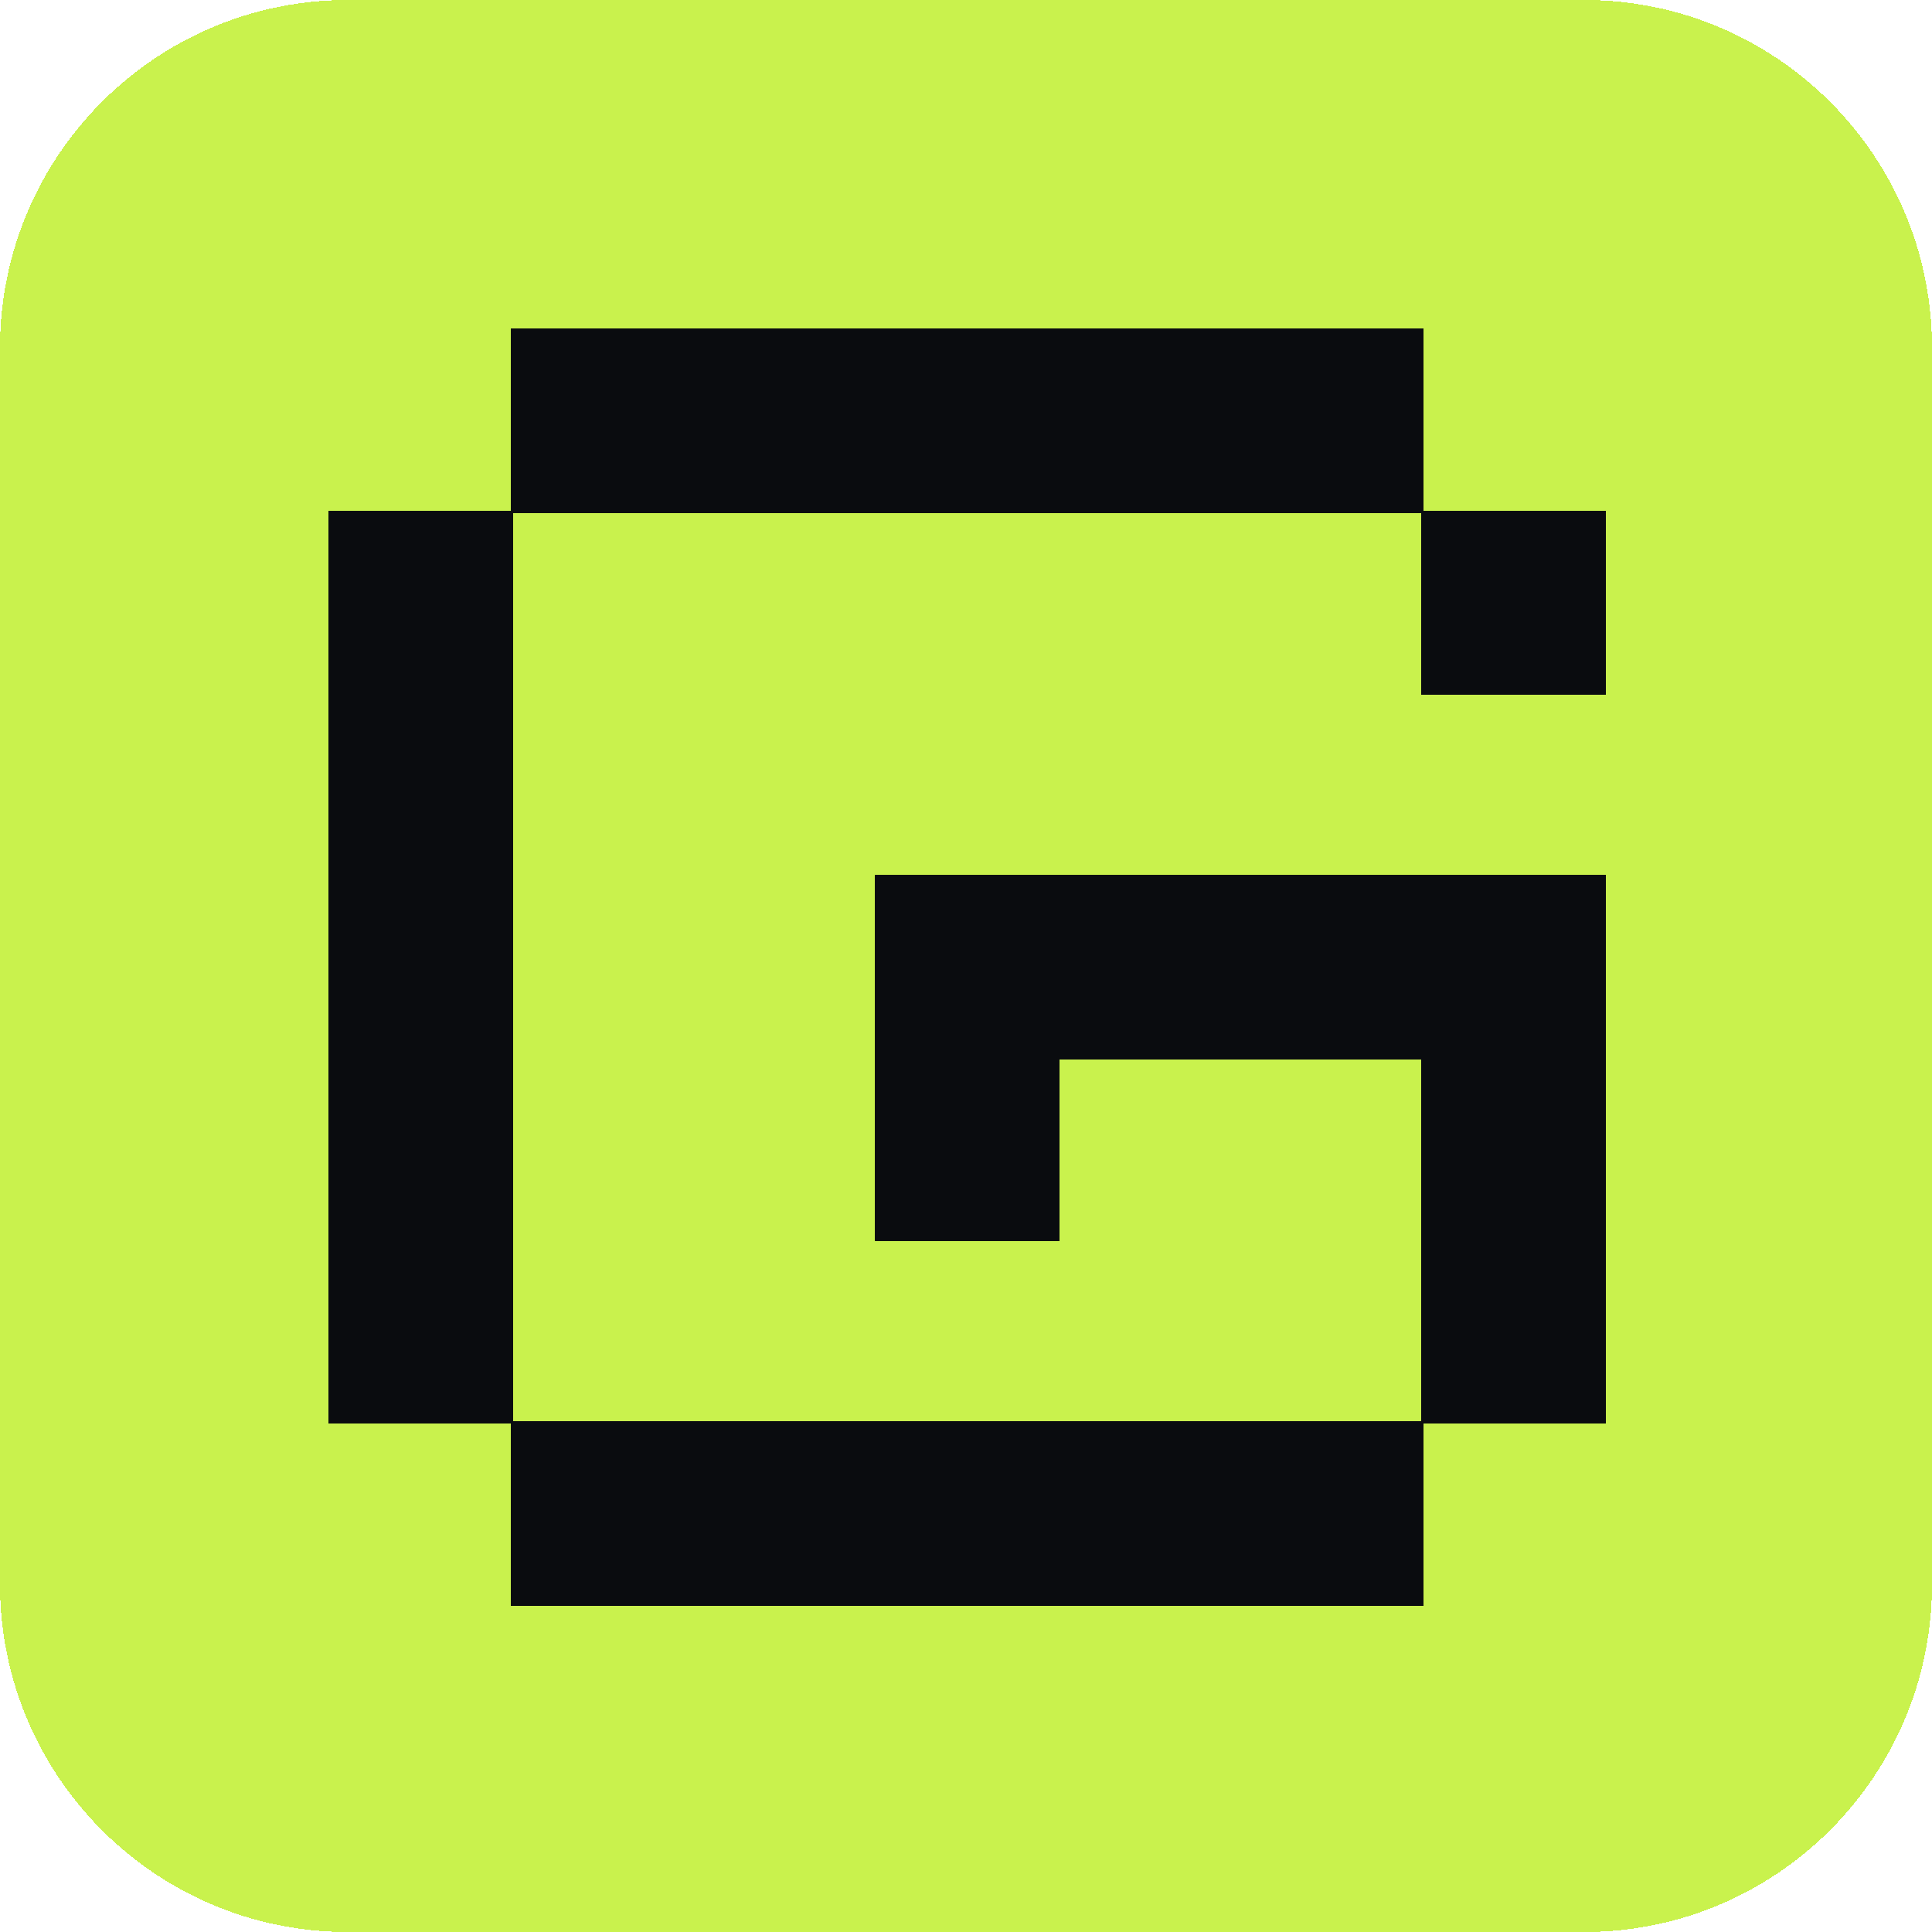
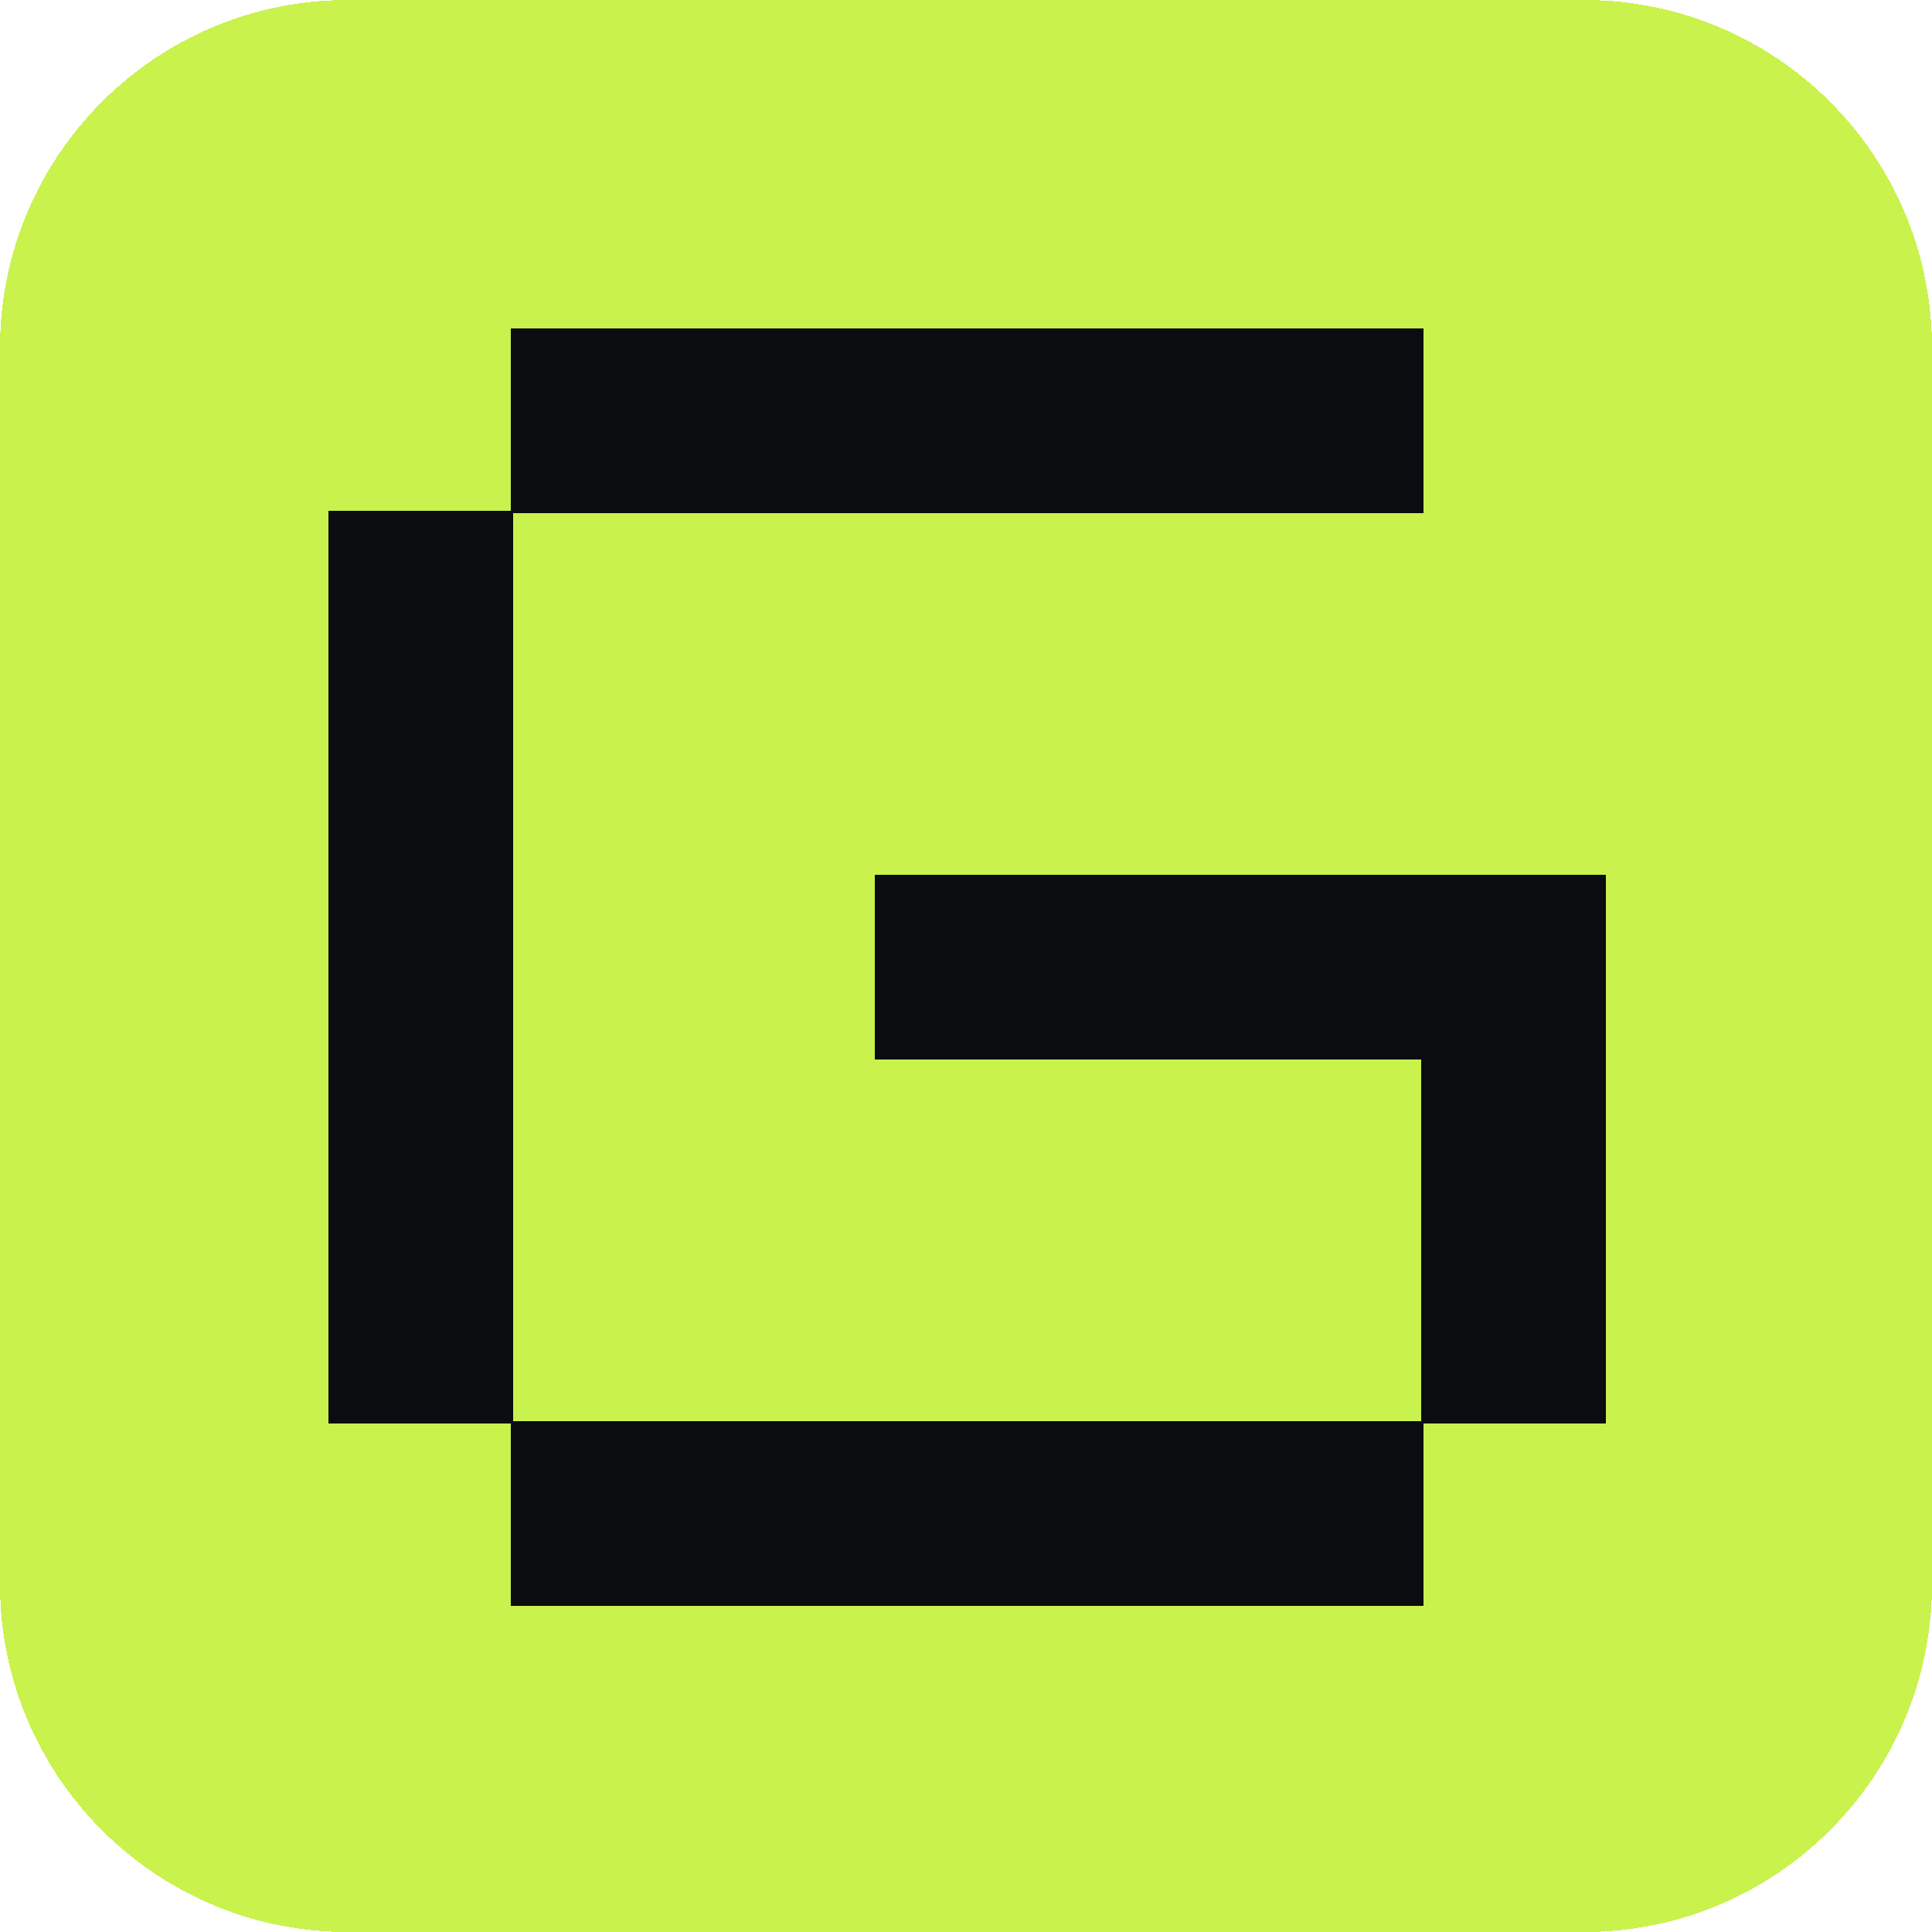
<svg xmlns="http://www.w3.org/2000/svg" shape-rendering="crispEdges" width="800" height="800" viewBox="0 0 100 100" role="img" aria-label="GEEKOVSKI">
  <rect width="100" height="100" rx="18.00" fill="#C9F24D" />
  <g fill="#0A0C0F">
    <rect x="26.43" y="17.00" width="9.55" height="9.55" />
    <rect x="35.86" y="17.00" width="9.55" height="9.55" />
    <rect x="45.29" y="17.00" width="9.55" height="9.55" />
    <rect x="54.71" y="17.00" width="9.55" height="9.55" />
    <rect x="64.14" y="17.00" width="9.55" height="9.55" />
    <rect x="17.00" y="26.43" width="9.55" height="9.55" />
-     <rect x="73.57" y="26.43" width="9.55" height="9.55" />
    <rect x="17.00" y="35.86" width="9.55" height="9.55" />
    <rect x="17.00" y="45.29" width="9.55" height="9.55" />
    <rect x="45.29" y="45.29" width="9.55" height="9.55" />
    <rect x="54.71" y="45.29" width="9.55" height="9.55" />
    <rect x="64.14" y="45.29" width="9.55" height="9.55" />
    <rect x="73.57" y="45.29" width="9.55" height="9.55" />
    <rect x="17.00" y="54.71" width="9.55" height="9.55" />
-     <rect x="45.29" y="54.71" width="9.55" height="9.55" />
    <rect x="73.57" y="54.71" width="9.55" height="9.55" />
    <rect x="17.00" y="64.14" width="9.55" height="9.55" />
    <rect x="73.57" y="64.14" width="9.55" height="9.55" />
    <rect x="26.43" y="73.57" width="9.55" height="9.55" />
    <rect x="35.86" y="73.57" width="9.55" height="9.55" />
    <rect x="45.29" y="73.57" width="9.55" height="9.55" />
    <rect x="54.71" y="73.57" width="9.55" height="9.55" />
    <rect x="64.14" y="73.57" width="9.55" height="9.55" />
  </g>
</svg>
